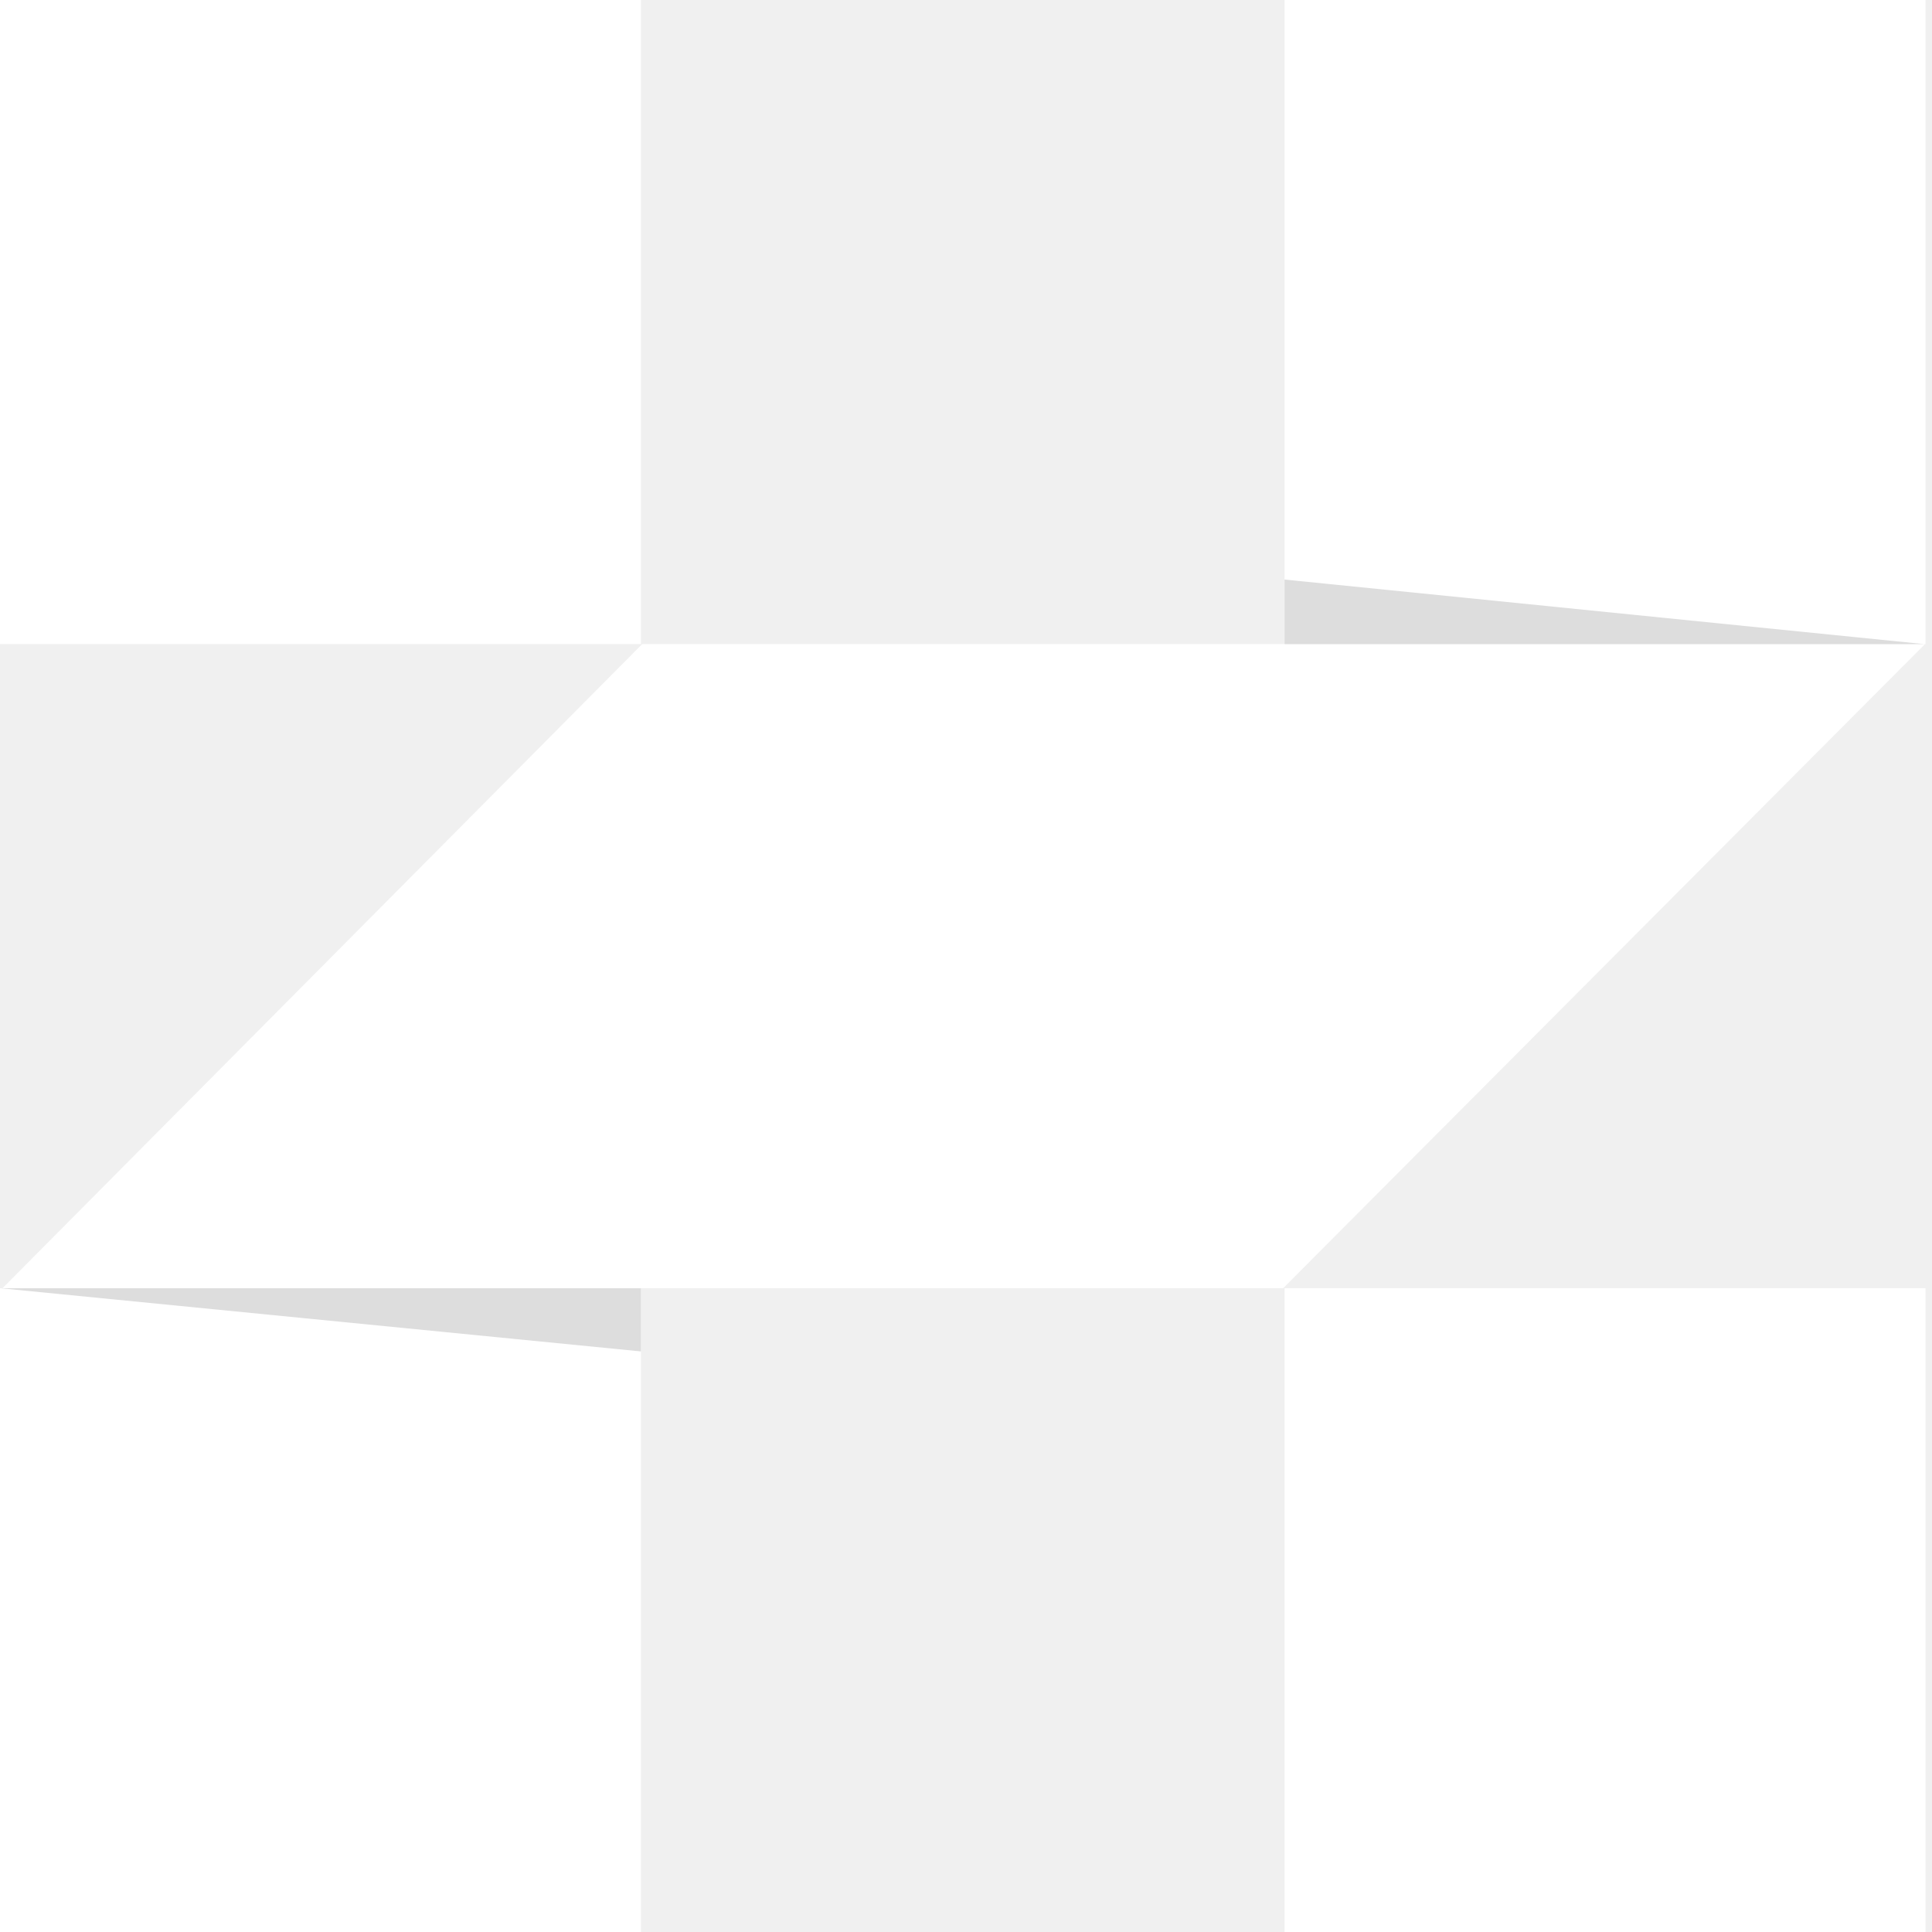
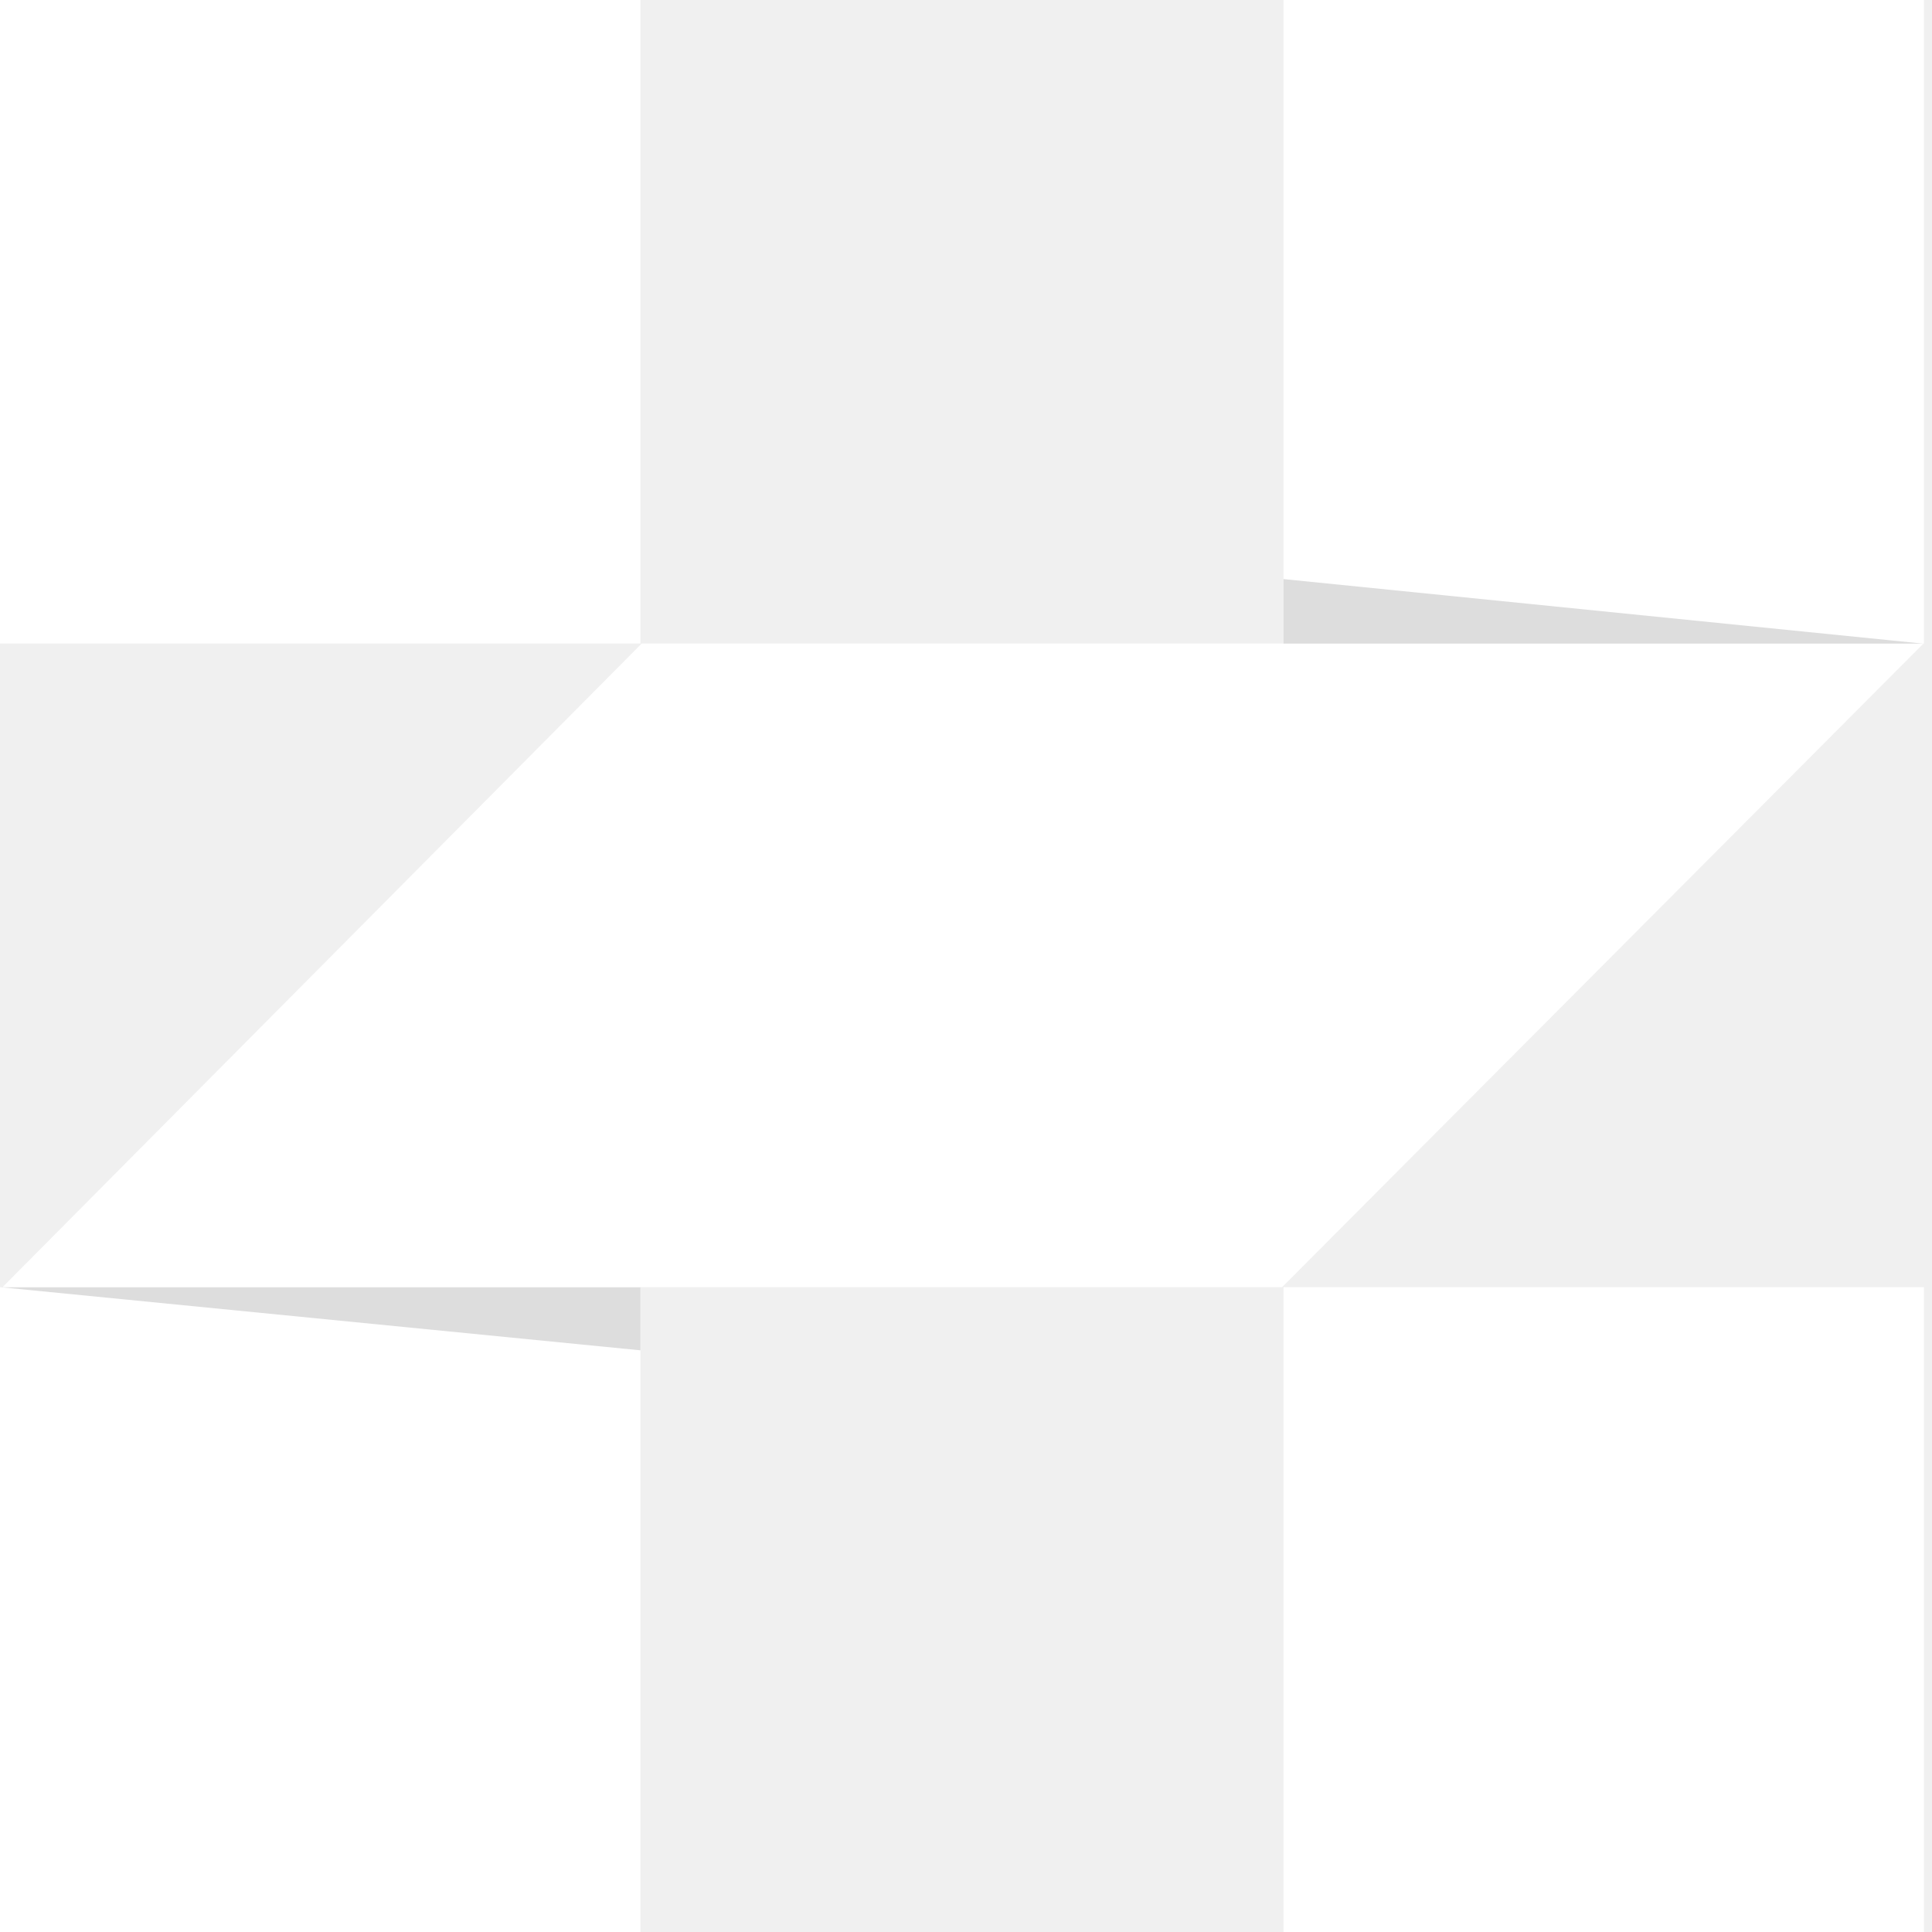
- <svg xmlns="http://www.w3.org/2000/svg" viewBox="0 0 32 32">
-   <g transform="scale(0.478)">
-     <path d="M22.21 67V44.637H0V67H22.21Z" fill="#ffffff" />
-     <path d="M0 44.637L22.21 46.828V44.637H0Z" fill="#DDDDDD" />
-     <path d="M66.704 22.318H22.253L0.088 44.637H44.463L66.704 22.318Z" fill="#ffffff" />
-     <path d="M22.21 0H0V22.318H22.21V0Z" fill="#ffffff" />
-     <path d="M66.72 0H44.51V22.318H66.72V0Z" fill="#ffffff" />
-     <path d="M66.675 22.319L44.51 20.082V22.319H66.675Z" fill="#DDDDDD" />
-     <path d="M66.72 67V44.637H44.51V67H66.72Z" fill="#ffffff" />
-   </g>
+ <svg xmlns="http://www.w3.org/2000/svg" viewBox="0 0 67 67">
+   <path d="M22.21 67V44.637H0V67H22.21Z" fill="#ffffff" />
+   <path d="M0 44.637L22.21 46.828V44.637H0Z" fill="#DDDDDD" />
+   <path d="M66.704 22.318H22.253L0.088 44.637H44.463L66.704 22.318Z" fill="#ffffff" />
+   <path d="M22.21 0H0V22.318H22.21V0Z" fill="#ffffff" />
+   <path d="M66.72 0H44.51V22.318H66.72V0Z" fill="#ffffff" />
+   <path d="M66.675 22.319L44.51 20.082V22.319H66.675Z" fill="#DDDDDD" />
+   <path d="M66.72 67V44.637H44.51V67H66.72Z" fill="#ffffff" />
</svg>
